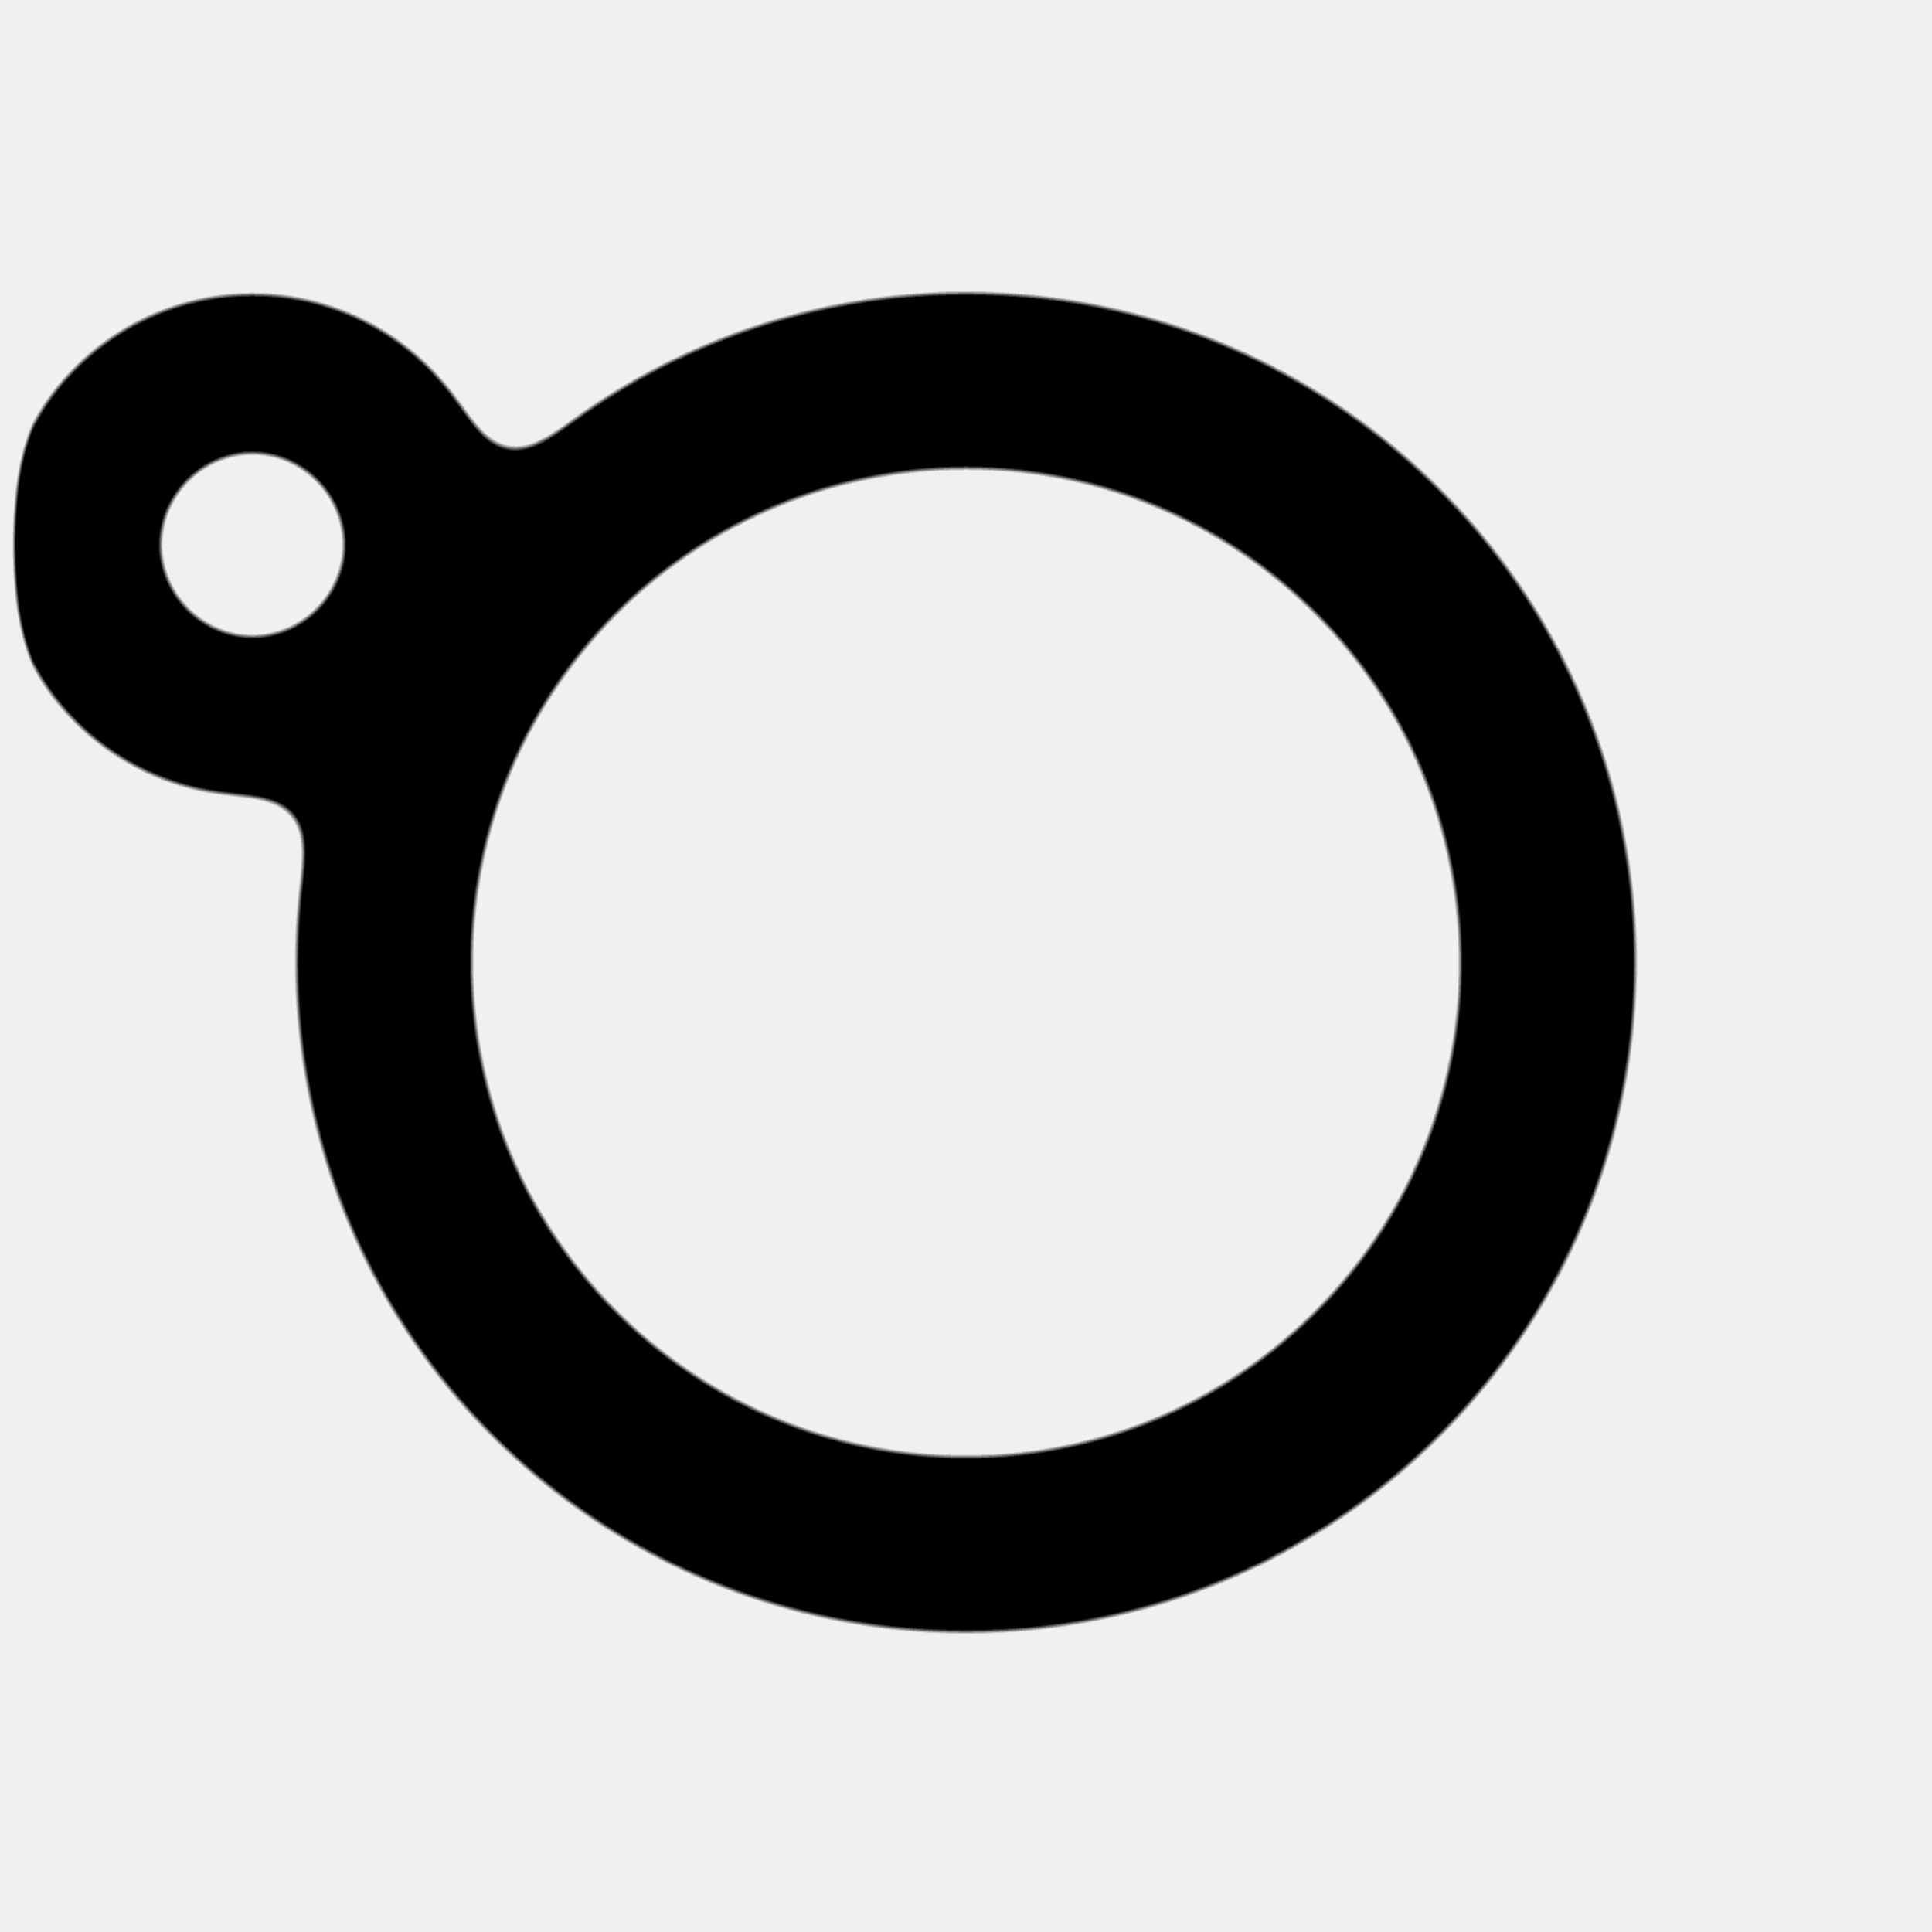
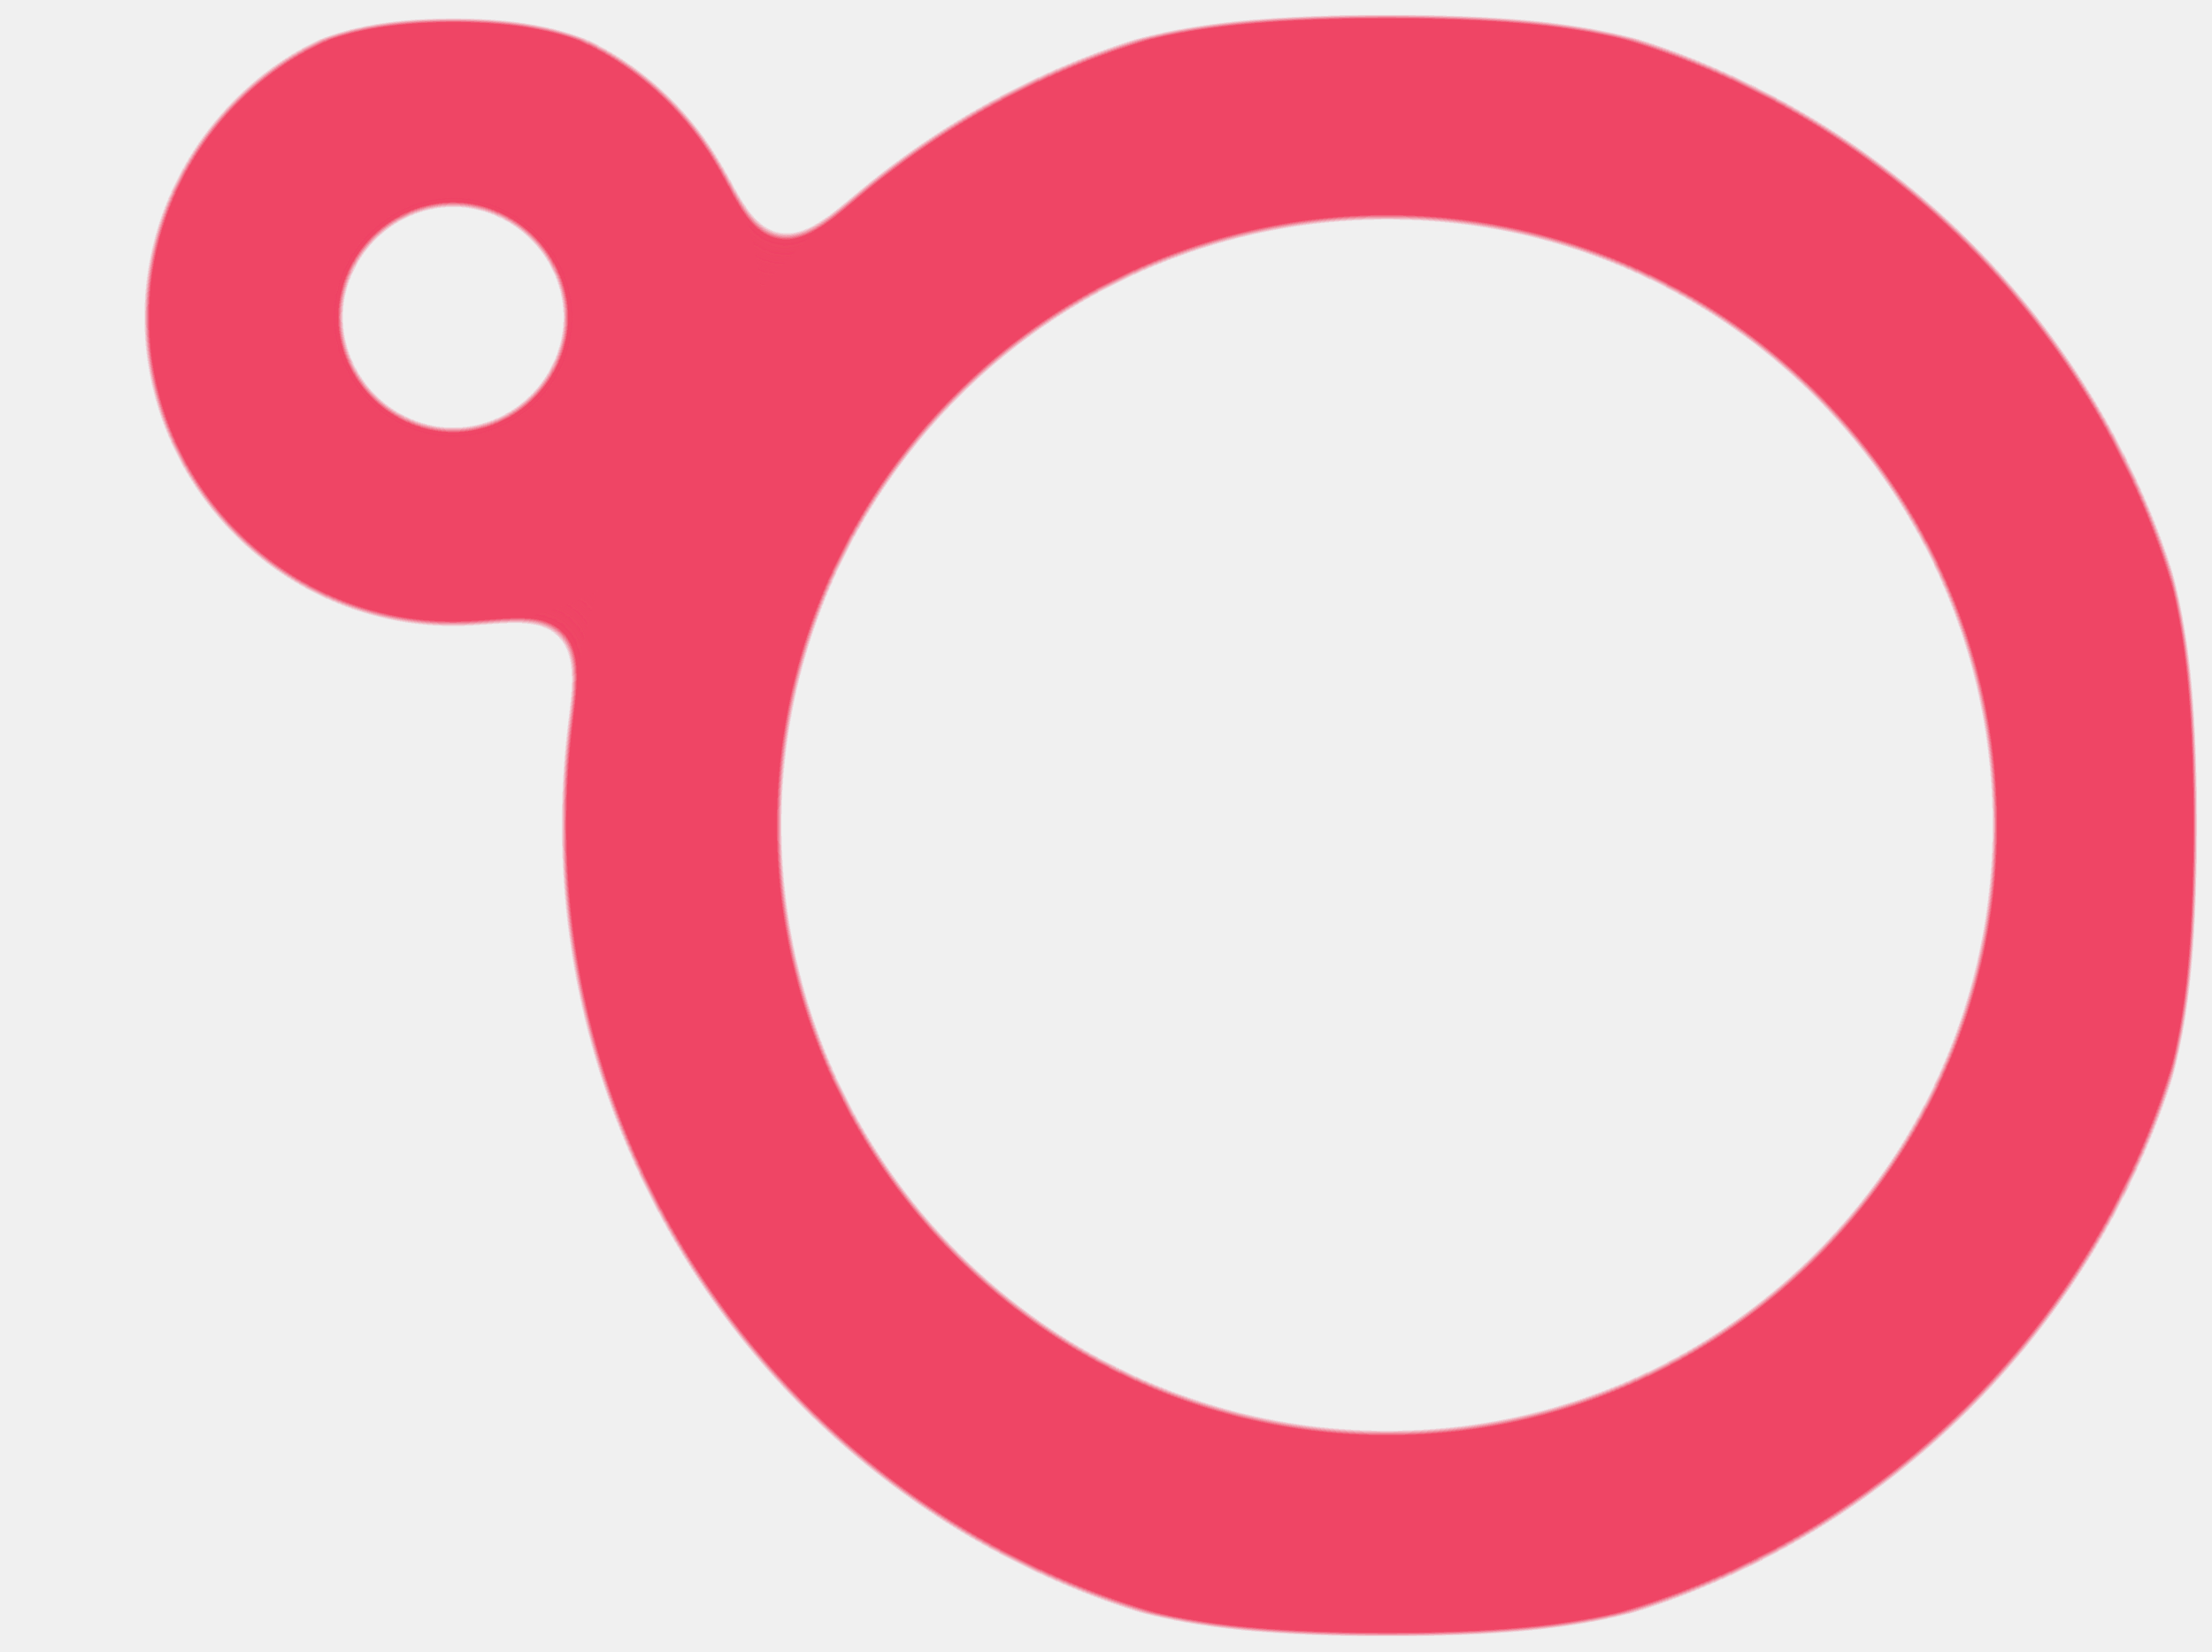
- <svg xmlns="http://www.w3.org/2000/svg" width="555" height="555" viewBox="0 0 555 555" fill="none">
+ <svg xmlns="http://www.w3.org/2000/svg" width="537" height="401" viewBox="0 0 537 401" fill="none">
  <g filter="url('#fancy-goo')">
-     <path fill-rule="evenodd" clip-rule="evenodd" d="M277.5 134.179C356.102 134.179 419.821 197.898 419.821 276.5C419.821 355.102 356.102 418.821 277.5 418.821C198.898 418.821 135.179 355.102 135.179 276.5C135.179 197.898 198.898 134.179 277.5 134.179ZM277.5 84C383.815 84 470 170.185 470 276.5C470 382.815 383.815 469 277.5 469C171.185 469 85 382.815 85 276.5C85 170.185 171.185 84 277.5 84Z" fill="black" />
-     <path fill-rule="evenodd" class="small" clip-rule="evenodd" d="M72.5 128.467C87.982 128.467 100.533 141.018 100.533 156.5C100.533 171.982 87.982 184.533 72.5 184.533C57.018 184.533 44.467 171.982 44.467 156.5C44.467 141.018 57.018 128.467 72.5 128.467ZM72.5 84C112.541 84 145 116.459 145 156.5C145 196.541 112.541 229 72.5 229C32.459 229 0 196.541 0 156.5C0 116.459 32.459 84 72.5 84Z" fill="black" />
+     <path fill-rule="evenodd" clip-rule="evenodd" d="M336.722 52.443C418.386 52.443 484.588 118.644 484.588 200.309C484.588 281.973 418.386 348.175 336.722 348.175C255.058 348.175 188.856 281.973 188.856 200.309C188.856 118.644 255.058 52.443 336.722 52.443ZM336.722 0.309C447.179 0.309 536.722 89.852 536.722 200.309C536.722 310.766 447.179 400.309 336.722 400.309C226.265 400.309 136.722 310.766 136.722 200.309C136.722 89.852 226.265 0.309 336.722 0.309Z" />
+     <path transform="translate(35 0)" fill-rule="evenodd" clip-rule="evenodd" d="M75.021 48.021C91.037 48.021 104.021 61.005 104.021 77.021C104.021 93.037 91.037 106.021 75.021 106.021C59.005 106.021 46.021 93.037 46.021 77.021C46.021 61.005 59.005 48.021 75.021 48.021ZM75.021 2.021C116.442 2.021 150.021 35.599 150.021 77.021C150.021 118.442 116.442 152.021 75.021 152.021C33.599 152.021 0.021 118.442 0.021 77.021C0.021 35.599 33.599 2.021 75.021 2.021Z" />
  </g>
  <defs>
    <filter id="fancy-goo">
      <feGaussianBlur in="SourceGraphic" stdDeviation="10" result="blur" />
-       <feColorMatrix in="blur" mode="matrix" values="1 0 0 0 0  0 1 0 0 0  0 0 1 0 0  0 0 0 19 -9" result="goo" />
+       <feColorMatrix in="blur" mode="matrix" values="1 0 0 0 0 0 1 0 0 0 0 0 1 0 0 0 0 0 19 -9" result="goo" />
      <feComposite in="SourceGraphic" in2="goo" operator="atop" />
    </filter>
  </defs>
-   <style>
-   path{fill:#000}
-   @media (prefers-color-scheme:dark){path{fill:#fff}}
-   @keyframes rotateAnimation {
-       0% { transform: translate(355px, 655px) rotate(0deg) scale(-1);}
-       100% { transform: translate(0, 0) rotate(360deg); }
-     }
-   .small {
-     animation: rotateAnimation 2s ease-out ;
-     transform: translate(0px, 0px);
-   }
- 
-   </style>
+   <style>path{fill:#ef4565} </style>
</svg>
